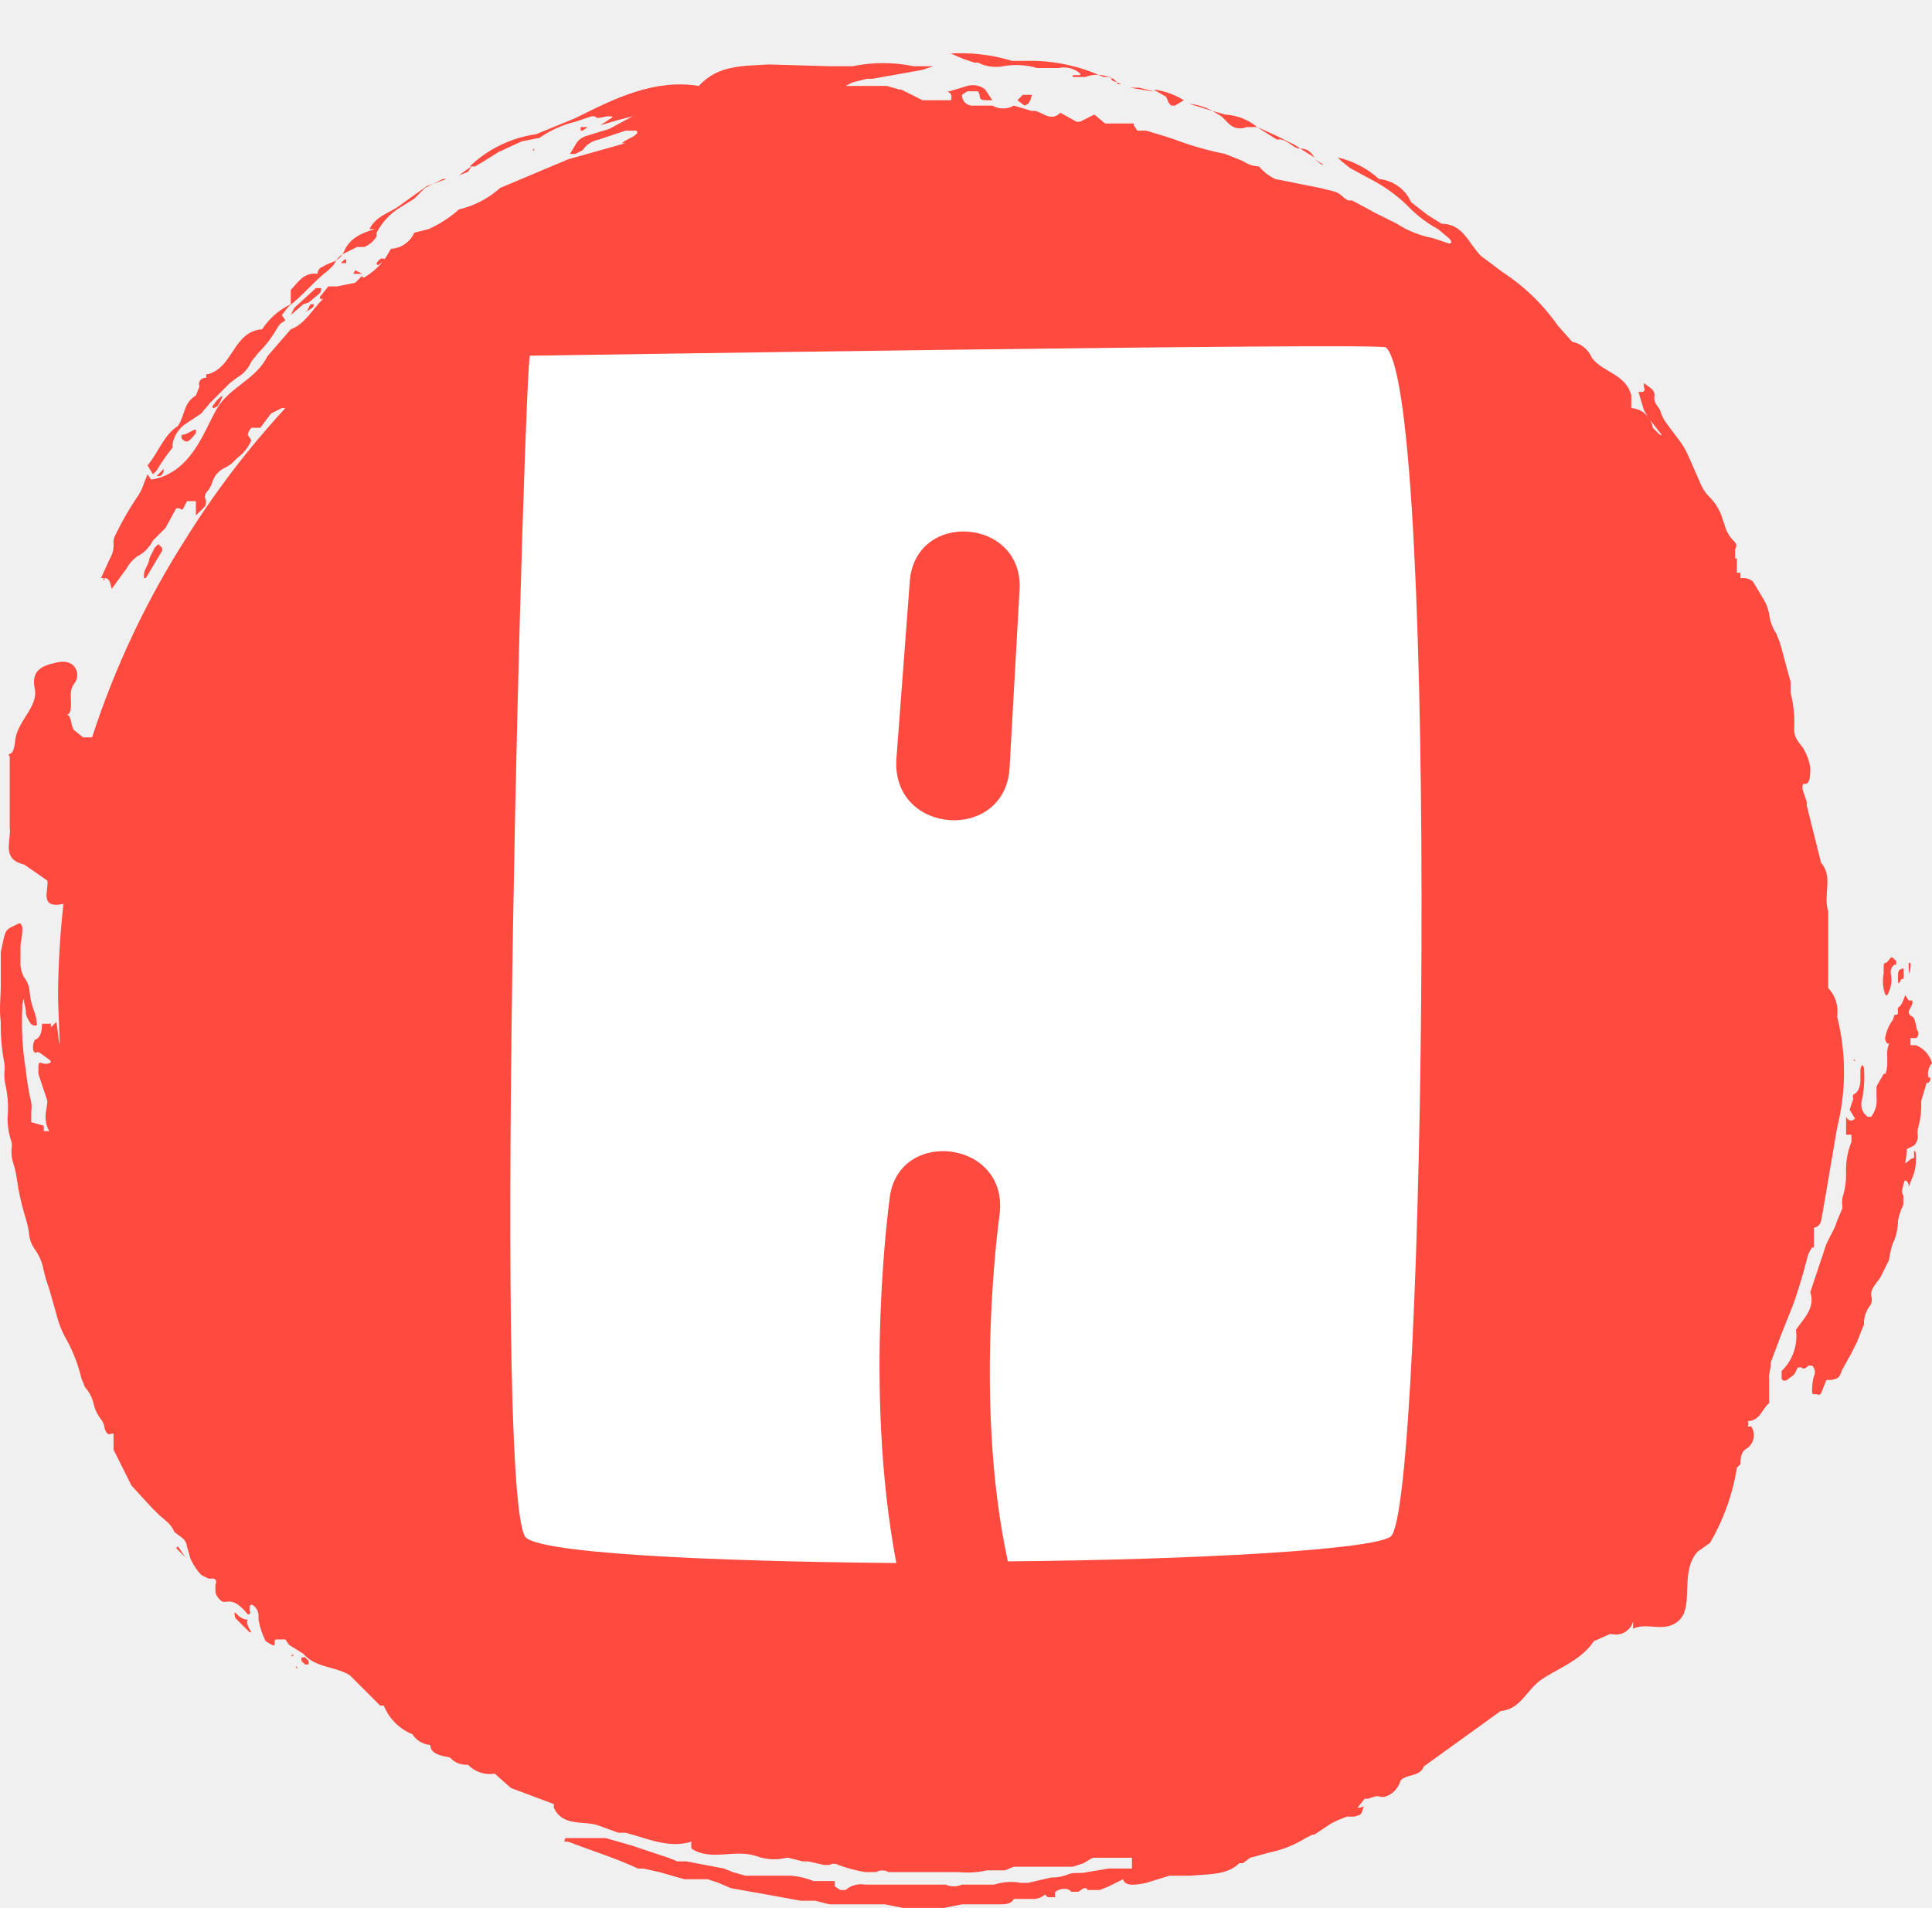
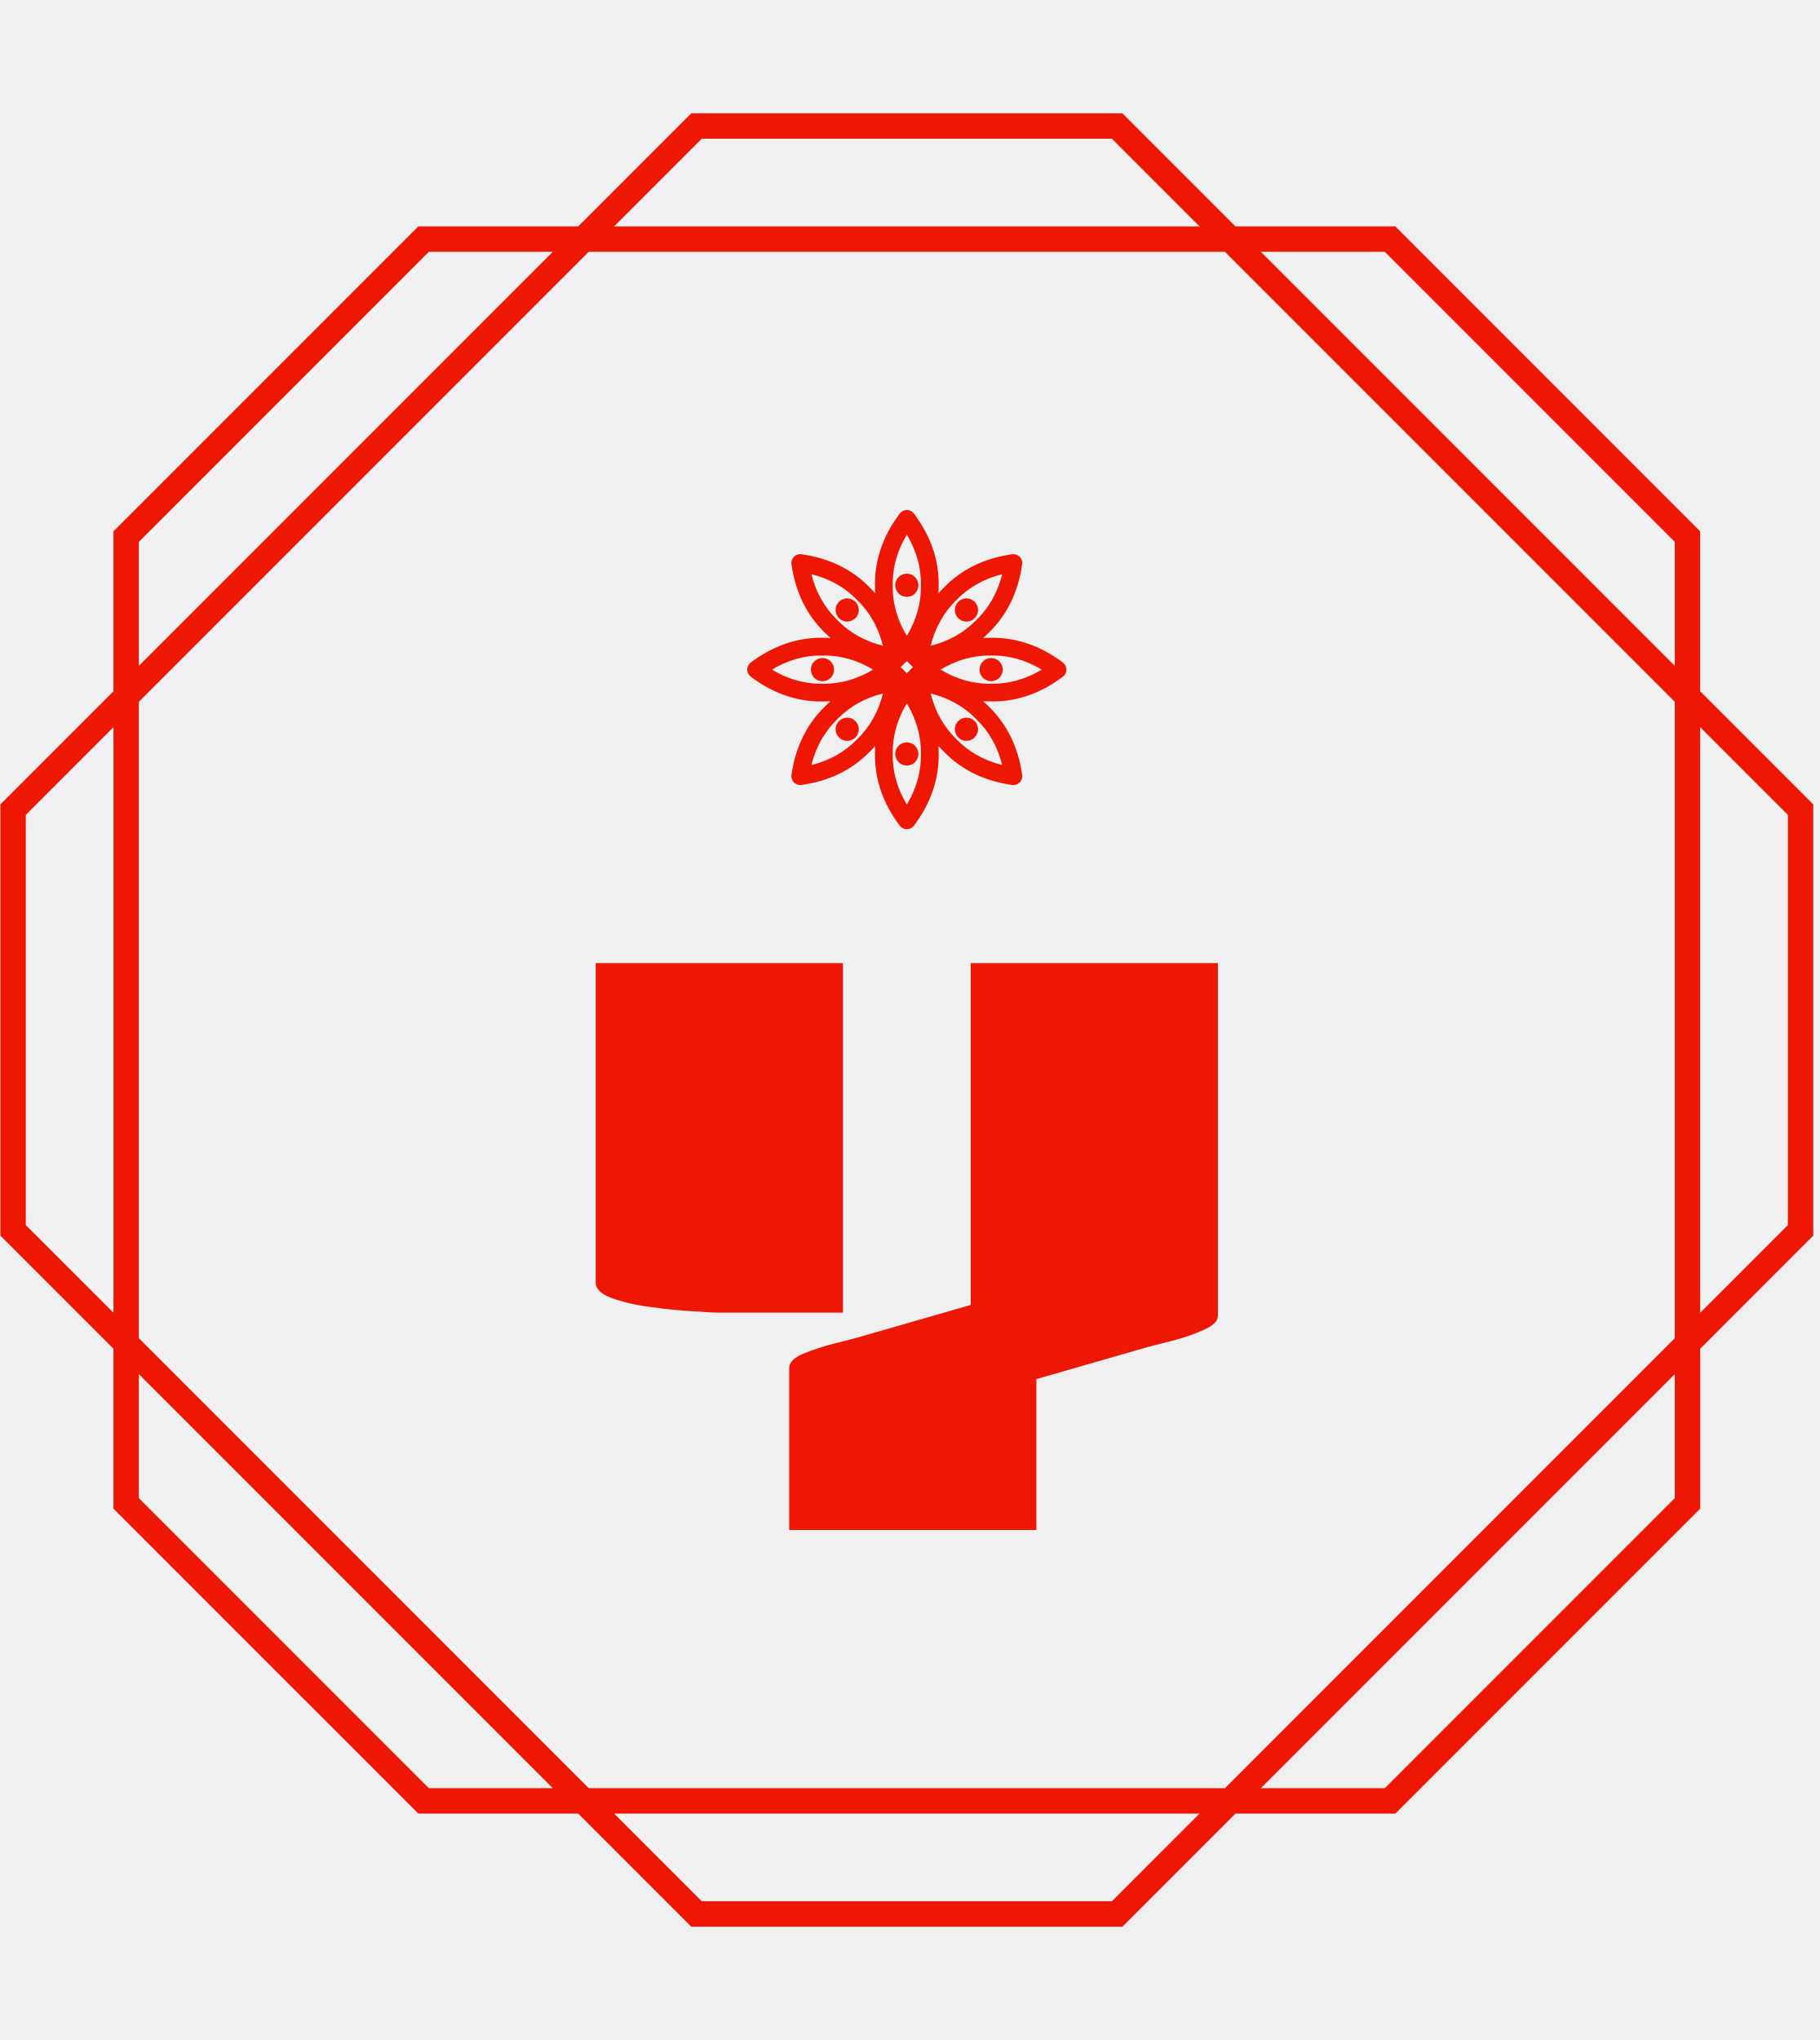
- <svg xmlns="http://www.w3.org/2000/svg" width="308.761" height="304.916" viewBox="0 0 106.008 104.687" class="css-1j8o68f" version="1.1" id="svg23">
-   <defs id="SvgjsDefs2684" />
-   <g id="SvgjsG2685" featurekey="rootContainer" transform="matrix(0.9820593,0,0,0.9820593,-0.05456052,0)" fill="#ff4a3f">
-     <g id="g17">
-       <path d="M19.8 15.3h.5l-.4-.2zm.5.1zm.8-.7c0 .1 0 .1.1.1l.4-.3c-.2-.1-.3-.1-.5.2zm.4-.2zm-4.1 2.3zm-.2.6l.3-.2c.1-.1.1-.2.1-.2h-.2l-.2.4c-.1-.1-.1 0 0 0zm2.2-2.9h-.1l-.2.2h.3zm-2.1 2.4l.6-.5c.1-.1.1-.2.1-.3h-.3l-1.2 1.1-.2.4.7-.6zm-1.1.8z" id="path3" />
-       <path d="M9.7 25v-.2a1.7 1.7 0 0 1 .7-1.1l.9-.6.5-.6.7-.7.4-.4.4-.3a1.9 1.9 0 0 0 .8-.9l.4-.5a5.9 5.9 0 0 0 1-1.3l.2-.3.3-.2-.2-.3.4-.5c.8-.6 1.4-1.4 2.2-2l.3-.3a1.4 1.4 0 0 1 .5-.6l.8-.4h.4a1.4 1.4 0 0 0 .7-.6V13a3.5 3.5 0 0 1 1.3-1.4l.8-.5.2-.2.4-.4 1-.5h.2l-1.1.4-1.4 1c-.6.5-1.4.6-1.8 1.4h.3c-.7.2-1.4.5-1.7 1.2s-.8.6-1.2.9a.4.4 0 0 0-.3.4c-.8-.1-1.1.5-1.5.9v.8a3.9 3.9 0 0 0-1.6 1.4c-1.6.1-1.6 2.1-3 2.5h-.1a.2.2 0 0 0 0 .2c-.3 0-.5.2-.4.5l-.2.5c-.7.4-.6 1.1-1 1.7-.8.5-1.1 1.5-1.7 2.2l.3.5.2-.2a11.6 11.6 0 0 1 .9-1.3zM53.9 3.3l.6.2h.2a2.2 2.2 0 0 0 1.4.2 4.1 4.1 0 0 1 1.9.1h1.2a1.4 1.4 0 0 1 1.2.3.1.1 0 0 1 0 .1H60a.1.1 0 0 0 0 .1h.7a1.8 1.8 0 0 1 1.3 0c.2 0 .1.1.2.2l.5.2h-.2c-.2-.4-.5-.4-.8-.4a9.7 9.7 0 0 0-4.3-.9h-.8A9.8 9.8 0 0 0 53 3h.2zm7.3 3.1zM50.3 4.7zm10.9 1.7h.2-.2zM19 14.7zm32.1-10zm17.6 2.2a.9.9 0 0 0 1 .2h.6a3.1 3.1 0 0 0-1.8-.7l-.7-.2.5.3zm-3.4-1.3c0 .1.1.2.2.3h.2l.5-.3a4.2 4.2 0 0 0-1.7-.6l.7.4zm7.4 2.7l.8.5c-.2-.3-.4-.5-.8-.5z" id="path5" />
-       <path d="M99 76.1l.6-1.6.6-1.5c.2-.5.6-1.8.8-2.6a1.7 1.7 0 0 1 .3-.7h.1v-1.1c.5-.1.4-.6.5-.9l.8-4.7a12.7 12.7 0 0 0 0-6.2 1.9 1.9 0 0 0-.5-1.6v-4.3c-.3-.9.3-1.9-.4-2.7L101 45a.4.4 0 0 0 0-.2l-.2-.6a.5.5 0 0 1 0-.4h.1c.3 0 .3-.5.3-.9a3 3 0 0 0-.4-1.1l-.3-.4a1.1 1.1 0 0 1-.2-.7 6.7 6.7 0 0 0-.2-2v-.6c-.2-.7-.4-1.5-.6-2.2l-.2-.5a2.5 2.5 0 0 1-.4-1.1 2.5 2.5 0 0 0-.3-.8l-.6-1a.8.8 0 0 0-.6-.2h-.1V32h-.2v-.8H97V31a.4.4 0 0 0 0-.1v-.2c.1-.2.1-.3-.1-.5a1.8 1.8 0 0 1-.4-.6l-.2-.6a2.9 2.9 0 0 0-.7-1.2 2.2 2.2 0 0 1-.5-.7l-.7-1.6a4.3 4.3 0 0 0-.6-1l-.6-.8a2.4 2.4 0 0 1-.4-.8l-.2-.3a.6.6 0 0 1-.1-.5.5.5 0 0 0-.2-.4l-.4-.3v.2c.1.2 0 .3-.1.3h-.2l.3 1 .3.5.7.9h-.1l-.2-.2-.2-.2a1.3 1.3 0 0 0-1.2-1.1v-.7c-.3-1.2-1.6-1.3-2.2-2.1a1.5 1.5 0 0 0-1.1-.9l-.8-.9a11.3 11.3 0 0 0-3.1-3l-.8-.6-.4-.3c-.7-.7-1-1.8-2.2-1.8l-.8-.5-.9-.7a2.2 2.2 0 0 0-1.8-1.3 5.1 5.1 0 0 0-2.3-1.2l.2.2.5.4 1.3.7a8.5 8.5 0 0 1 2.1 1.6 6.8 6.8 0 0 0 1.5 1.1l.6.5c.1.1.2.2.1.3H81l-.9-.3a5.6 5.6 0 0 1-2-.8l-1.2-.6-1.3-.7h-.2c-.3-.1-.4-.4-.8-.5l-.8-.2-2.5-.5a2.6 2.6 0 0 1-.9-.7 1.7 1.7 0 0 1-.9-.3l-1-.4a18.1 18.1 0 0 1-2.8-.8l-.6-.2-1-.3h-.5l-.2-.3v-.1h-1.6l-.6-.5-.4.2-.4.2h-.2l-.9-.5c-.6.6-1.1-.2-1.6-.1l-1-.3a1.2 1.2 0 0 1-1.2 0h-1.2a.6.6 0 0 1-.5-.6l.3-.2h.6a.7.7 0 0 1 .1.3c0 .2.2.2.5.2h.2l-.4-.6a1.1 1.1 0 0 0-1-.2l-1 .3H53c.3.2.2.3.2.5h-1.6l-.4-.2-.8-.4h-.1l-.7-.2h-2.3l.4-.2.8-.2h.3l1.7-.3 1.1-.2.6-.2h-1.1a8.4 8.4 0 0 0-3.4 0h-1.3L43 3.6c-1.4.1-2.8 0-3.9 1.2-2.5-.4-4.7.7-6.9 1.8l-2.2.9a6.7 6.7 0 0 0-3.7 1.8h.3l.5-.3.8-.5 1.3-.6 1-.2a6 6 0 0 1 2-.9l.9-.3h.2c.1.2.5 0 .7 0h.2c.1 0 .1.1 0 .1l-.6.4 1-.3.8-.2-1.3.7-1.3.4a1 1 0 0 0-.6.5l-.3.5h.3l.4-.2a1.4 1.4 0 0 1 .9-.6l1.5-.5h.5a.1.1 0 0 1 .1.2c-.2.2-.6.3-.8.5h.2l-3.2.9-3.8 1.6a5.2 5.2 0 0 1-2.3 1.2 6.6 6.6 0 0 1-1.7 1.1l-.8.2a1.5 1.5 0 0 1-1.3.9l-.3.5a3.7 3.7 0 0 1-1.2 1.1h-.1v-.1l-.2.2-.2.2-1 .2h-.5l-.4.5c-.1.1-.1.2 0 .2h.1c-.6.6-1 1.4-1.8 1.7L15 19.9c-.6 1.2-1.8 1.6-2.6 2.6s-1.4 3.9-3.9 4.3l-.2-.3-.2.5a2.7 2.7 0 0 1-.4.8 16.9 16.9 0 0 0-1.2 2.1.8.8 0 0 0-.1.5 1.4 1.4 0 0 1-.2.8l-.5 1.1h.2c.3 0 .3.3.4.6l.8-1.1a2.2 2.2 0 0 1 .6-.7 2 2 0 0 0 .9-.9l.3-.3.4-.4.6-1.1h.2c.1.1.1.1.2 0l.2-.4h.5v.8l.5-.5a.5.5 0 0 0 0-.5.4.4 0 0 1 .1-.3 1.5 1.5 0 0 0 .3-.5 1.3 1.3 0 0 1 .8-.9l.3-.2.3-.3a2.4 2.4 0 0 0 .8-1l-.2-.3c0-.1.1-.3.2-.4h.5l.6-.8.6-.3h.2a48.8 48.8 0 0 0-5.5 7.2h-.1.1a48.4 48.4 0 0 0-5.3 11.2h-.5l-.5-.4c-.2-.2-.1-.7-.4-.9h.1c.3-.5-.1-1.2.3-1.7s.1-1.4-.9-1.2-1.5.5-1.3 1.5-1 1.8-1.1 2.9-.5.5-.3.9v3.9c.1.8-.5 1.8.8 2.1l1.3.9c.1.5-.5 1.6.9 1.3a49.2 49.2 0 0 0-.3 5c0 1.1.1 2.2.1 3.3v-.4c-.1-.4-.1-.8-.2-1.3l-.3.3v-.2h-.5c0 .5-.1.8-.4.9a.9.9 0 0 0-.1.5c0 .1.1.3.2.2s.4.2.7.4-.2.3-.4.2-.2.1-.2.3v.3l.5 1.5c0 .3-.1.6-.1.9a1.7 1.7 0 0 0 .2.8h-.3v-.3l-.7-.2v-.6a1.5 1.5 0 0 0 0-.5 14.6 14.6 0 0 1-.3-1.8 16.6 16.6 0 0 1-.2-3.5.9.9 0 0 1 .1-.5v.2a2.9 2.9 0 0 1 .1.5.8.8 0 0 0 .1.4c.1.2.2.4.4.4s.1-.1.1-.2a2.1 2.1 0 0 0-.1-.5 4.2 4.2 0 0 1-.3-1.3 1.5 1.5 0 0 0-.3-.7 1.6 1.6 0 0 1-.2-.9v-.8c0-.3.1-.6.1-.9a.5.5 0 0 0-.1-.4h-.1c-.8.4-.7.2-1 1.6V55c0 .7-.1 1.4 0 2.1a10.8 10.8 0 0 0 .2 2.3 1.8 1.8 0 0 1 0 .5 3.1 3.1 0 0 0 .1.9 5.9 5.9 0 0 1 .1 1.3 3.9 3.9 0 0 0 .2 1.7 1.2 1.2 0 0 1 0 .4 2.1 2.1 0 0 0 .1.8 4.9 4.9 0 0 1 .2.9 14 14 0 0 0 .5 2.2 5 5 0 0 1 .2 1 1.7 1.7 0 0 0 .3.7 2.9 2.9 0 0 1 .5 1.2 8.5 8.5 0 0 0 .3 1l.4 1.4a5.4 5.4 0 0 0 .6 1.5 8.5 8.5 0 0 1 .8 2.1l.2.5a2.1 2.1 0 0 1 .5 1 2.1 2.1 0 0 0 .4.8 1 1 0 0 1 .2.5c.1.3.2.4.4.3h.1v.9l.5 1 .5 1 1.1 1.2.4.4c.3.3.7.5.9 1l.4.3a.7.7 0 0 1 .3.5l.2.7a3.3 3.3 0 0 0 .6.9l.4.2h.3a.2.2 0 0 1 .1.3 2.5 2.5 0 0 0 0 .5.9.9 0 0 0 .4.5h.2c.4-.1.8.2 1.2.7h.1c0-.1.1-.1 0-.2v-.2c0-.1.1-.2.2-.1a.7.7 0 0 1 .3.6v.2a4.3 4.3 0 0 0 .4 1.2c.5.3.5.3.5.1s0-.2.2-.2h.4l.2.3.8.5c.7.8 1.8.7 2.6 1.2l1.7 1.7h.2a2.9 2.9 0 0 0 1.6 1.6 1.3 1.3 0 0 0 1 .6c0 .5.6.6 1.1.7a1.2 1.2 0 0 0 .8.4h.2a1.7 1.7 0 0 0 1.5.5l.9.8 2.4.9v.2c.5 1.1 1.7.7 2.5 1l1.1.4h.4c1.2.3 2.4.9 3.7.5a.7.7 0 0 0 0 .4c1.1.7 2.4 0 3.6.4a2.9 2.9 0 0 0 1.7.1h.1l.8.2h.3l.9.2h.3a.5.5 0 0 1 .5 0 7.9 7.9 0 0 0 1.5.4h.6a.7.7 0 0 1 .7 0h3.9a5 5 0 0 0 1.6-.1h1l.5-.2H60l.6-.2.5-.3h2.2v.6H62l-1.2.2c-.4.1-.7 0-1 .1a2.4 2.4 0 0 1-1 .2l-1.3.3h-.4a3.1 3.1 0 0 0-1.5.1h-1.8a1.1 1.1 0 0 1-.9 0h-4.5a1.3 1.3 0 0 0-1.1.3H47l-.3-.2v-.3h-1.2a4.1 4.1 0 0 0-1.3-.3h-2.5l-.7-.2-.5-.2-2.1-.4h-.5l-.5-.2-2.1-.7-1.4-.4h-2.2c-.1 0-.1.1-.1.2h.2c1.3.5 2.6.9 3.9 1.5h.3l.9.2 1.4.4h1.3l.6.2.7.3 1.7.3 1.1.2 1.1.2h.8l.8.2h3.1l1 .2h2.3l1-.2H56c.4 0 .6-.1.7-.3h1a1 1 0 0 0 .8-.3c-.1.1 0 .1.1.2h.4v-.2c0-.1 0-.1.2-.2s.6-.1.7.1h.4l.3-.2c.2 0 .2 0 .2.1h.7l.5-.2.8-.4c.1.3.4.4 1.3.2l1.3-.4h1.2c.9-.1 2 0 2.7-.7h.2l.4-.3 1.1-.3a6.1 6.1 0 0 0 2-.8l.4-.2h.1l.9-.6.4-.2.5-.2h.4c.4-.1.4-.1.5-.4s0-.1-.2-.1h-.1l.4-.5h.2c.3-.1.5-.2.7-.1h.2a1.3 1.3 0 0 0 .9-.9c.3-.4 1.1-.2 1.3-.8l4.3-3.1c1.1-.1 1.4-1.1 2.2-1.7s2.3-1.1 3-2.2l.9-.4h.1a1 1 0 0 0 1.2-.7v.4c.8-.4 1.8.3 2.6-.5s0-2.7 1-3.8l.7-.5a12.1 12.1 0 0 0 1.5-4.2l.2-.2c0-.3 0-.7.4-.9a.9.9 0 0 0 .2-1.2h-.2a.3.3 0 0 0 0-.3c.7 0 .8-.7 1.2-1V77a.5.5 0 0 1 0-.2 3.8 3.8 0 0 0 .1-.7zM5.9 32.2z" id="path7" />
-       <path d="M26.4 9.3l-.3.2-.4.3.5-.2zm6.1-2h.1l.3-.2h-.4zm-2.6 1l-.1.1h.1v-.1zm-1.5 1.4zm1.3-.2zm-6.3 3.1zM9.2 26.2l-.4.4H9a.4.4 0 0 0 .2-.4zm3-3.5a2.1 2.1 0 0 0 .3-.6 1.5 1.5 0 0 0-.5.5c-.1.1-.1.2 0 .2zM11 24.2V24c-.2 0-.5.3-.8.3v.2c.3.3.4.2.8-.3zm3 66.2zM73.9 9.2h.1l-.5-.3zm-2.5-1.4c.5-.1.8.4 1.2.5h.1l-.3-.2-1-.5-1.1-.5.3.2zM52.8 3.1zm11.7 2h-.1l-1.2-.2h.5zm2 .7l1.3.4a3.3 3.3 0 0 0-1.3-.4zm-9 0a1 1 0 0 0 .2-.5h-.5l-.3.3.4.3zm9 1.6zM49.9 4.2zm2.9.7zM48.5 4zm13.8 2.1a.5.5 0 0 0 0 .1zm44.8 52.3h-.3V58h.3c.1 0 .2-.3.1-.4s-.1-.7-.3-.8a.3.3 0 0 1-.2-.3l.2-.4a.4.4 0 0 0 0-.2h-.2l-.2-.3c-.1.3-.2.6-.4.7a.5.5 0 0 0 0 .2c0 .1 0 .2-.1.2h-.1a1.1 1.1 0 0 1-.1.3 2.3 2.3 0 0 0-.4.9.4.4 0 0 0 .1.4h.1a1.7 1.7 0 0 0-.1.8v.4a1.8 1.8 0 0 1-.1.5h-.1l-.4.7v.6a1.5 1.5 0 0 1-.3 1.1h-.2l-.2-.2a.9.9 0 0 1-.1-.8 6.5 6.5 0 0 0 .1-1.7c0-.1-.1-.2-.1-.2a.5.5 0 0 0-.1.3v.6c0 .2-.1.6-.3.7s-.1.2-.1.3l-.2.6.3.5c-.2.2-.4.1-.5-.1v1h.3v.4a4.2 4.2 0 0 0-.3 1.4 3.3 3.3 0 0 0 0 .4 4 4 0 0 1-.2 1.3 2 2 0 0 0 0 .6l-.3.7a3.2 3.2 0 0 1-.3.7l-.3.6-.9 2.7c.3.9-.4 1.5-.8 2.1a2.7 2.7 0 0 1-.8 2.3v.4c0 .1.1.2.3.1l.4-.3.2-.4h.2c.1.1.2.1.4-.1h.2a.5.5 0 0 1 .1.6 2.9 2.9 0 0 0-.1.8c0 .1 0 .2.1.2h.2c.1.1.2 0 .3-.3l.2-.5h.3c.4-.1.4-.1.6-.6l.5-.9.3-.6.4-1a1.6 1.6 0 0 1 .3-1 .6.6 0 0 0 .1-.6c0-.2 0-.3.2-.6l.3-.4.5-1a4.7 4.7 0 0 1 .2-.9 3 3 0 0 0 .3-1.3 3.8 3.8 0 0 1 .3-.9v-.5c-.1-.2-.1-.2 0-.6s.1-.2.2-.2a.4.4 0 0 1 .1.3l.2-.5a2.3 2.3 0 0 0 .2-.9v-.3c0-.1 0-.3-.1-.3v.4c-.2 0-.3.2-.5.3a6.4 6.4 0 0 0 .1-.8l.4-.2a.7.7 0 0 0 .2-.6 1.4 1.4 0 0 1 0-.3 4.8 4.8 0 0 0 .2-1.4v-.2l.3-1h.1a.3.3 0 0 0 .1-.3h-.1a.9.9 0 0 1 .2-.8 1.5 1.5 0 0 0-.9-1zm-1.2 7.8zm-.2-9.9zm0 0zM9.1 30.8a.3.3 0 0 0 0-.2l-.2-.2-.2.2-.3.6c0 .3-.3.6-.3.9v.2h.1zm96.3 24.8h.1a1.7 1.7 0 0 0 .2-1.2.5.5 0 0 1 .2-.5h.1v-.2l-.2-.2h-.1c-.1.1-.2.3-.3.3s-.1.1-.1.3v.3a2.2 2.2 0 0 0 .1 1.2zM13.2 90.1c-.1 0 0 .2 0 .3l.8.8h.1c-.2-.3-.3-.6-.2-.7a.9.9 0 0 1-.5-.2zm.8.3zm92.3-35.7h.1a2 2 0 0 0 0-.6c-.3.1-.3.1-.3.6s.1.1.2 0z" id="path9" />
-       <path d="M106.7 62a.6.6 0 0 0 .1-.5c0-.1-.1-.2-.1-.1h-.2v.2c0 .4.1.5.2.4zm.1-8.2h-.1v.6a1 1 0 0 0 .1-.6zM17.1 92.6h-.2v.2l.2.2h.2v-.2zm86.6-33.3c0-.1 0-.1-.1-.1zM9.9 86.5l.5.5-.4-.6z" id="path11" />
-       <circle cx="10.5" cy="87.1" transform="rotate(-24.8 10.4 87.159)" id="circle13" />
-       <path d="M9.7 30.1h-.1v.2-.2h.1zm83.2-6.6l-.2-.3h-.1zm-14.7 77.1zM5.9 32.2zm-.1.2a.3.3 0 0 0 .1-.2v.2zm1.9-4.9zM61.5 2.4zm42.8 58.2v.1-.1zM16.4 92.5h-.1c.1.1.2 0 .1-.1zm.2.7h.1l-.1-.1v.1zm73.9-71.3zm15.2 34.4zM14.6 91.7zm92.1-37zm-.8 11.4zM34.6 0z" id="path15" />
-     </g>
-   </g>
-   <g id="SvgjsG2686" featurekey="nameFeature-0" transform="matrix(2.284354,0,0,2.284354,27.98006,-5.60952)" fill="#ffffff">
-     <path d="M9.6 16.48 l-0.32 4.24 c-0.08 1.8 2.6 1.96 2.72 0.2 l0.24 -4.28 c0.12 -1.76 -2.56 -1.96 -2.64 -0.16 z M0.48 11 l0 0 c0.04 0 20.48 -0.32 20.56 -0.2 c1.28 1.12 0.96 27.8 0.12 28.56 c-0.4 0.32 -4.64 0.56 -9.2 0.6 c-0.84 -3.84 -0.2 -8.32 -0.2 -8.32 c0.24 -1.8 -2.44 -2.12 -2.64 -0.4 c0 0.04 -0.64 4.52 0.16 8.76 c-4.56 -0.04 -8.68 -0.24 -8.92 -0.64 c-0.8 -1.44 0 -28.28 0.12 -28.36 z" id="path20" />
+ <svg xmlns="http://www.w3.org/2000/svg" version="1.1" width="2000" height="2242" viewBox="0 0 2000 2242">
+   <g transform="matrix(1,0,0,1,-3.114455,0)">
+     <svg viewBox="0 0 321 360" data-background-color="#ffffff" preserveAspectRatio="xMidYMid meet" height="2242" width="2000">
+       <g id="tight-bounds" transform="matrix(1,0,0,1,0.49987,0)">
+         <svg viewBox="0 0 320 360" height="360" width="320">
+           <g>
+             <svg />
+           </g>
+           <g>
+             <svg viewBox="0 0 320 360" height="360" width="320">
+               <g>
+                 <path transform="translate(-40.79862,-27.54029) scale(4.05392,4.05392)" d="M89 41.809l-4.923-4.923v-6.962l-13.274-13.274h-6.962l-4.923-4.923h-18.772l-4.923 4.923h-6.962l-13.274 13.274v6.962l-4.923 4.923v18.773l4.923 4.923v6.962l13.275 13.273h6.962l4.923 4.923h18.773l4.923-4.923h6.962l13.274-13.274v-6.962l4.921-4.923zM70.345 17.755l12.627 12.627v5.399l-18.026-18.026zM82.972 37.344v27.703l-19.588 19.588h-27.703l-19.589-19.589v-27.702l19.589-19.589h27.703zM40.604 12.832h17.857l3.818 3.818h-25.493zM16.092 30.382l12.627-12.627h5.399l-18.026 18.026zM11.17 60.124v-17.858l3.818-3.818v25.492zM28.719 84.635l-12.627-12.627v-5.399l18.026 18.026zM58.461 89.558h-17.857l-3.818-3.818h25.492zM82.972 72.008l-12.627 12.627h-5.399l18.026-18.026zM87.895 60.124l-3.818 3.818v-25.493l3.818 3.818z" fill="#ed1703" fill-rule="nonzero" stroke="none" stroke-width="1" stroke-linecap="butt" stroke-linejoin="miter" stroke-miterlimit="10" stroke-dasharray="" stroke-dashoffset="0" font-family="none" font-weight="none" font-size="none" text-anchor="none" style="mix-blend-mode: normal" data-fill-palette-color="tertiary" />
+               </g>
+               <g transform="matrix(1,0,0,1,105.0882,90)">
+                 <svg viewBox="0 0 109.824 180" height="180" width="109.824">
+                   <g>
+                     <svg viewBox="0 0 109.824 180" height="180" width="109.824">
+                       <g>
+                         <svg viewBox="0 0 197.594 323.855" height="180" width="109.824">
+                           <g transform="matrix(1,0,0,1,0,143.855)">
+                             <svg viewBox="0 0 197.594 180" height="180" width="197.594">
+                               <g id="textblocktransform">
+                                 <svg viewBox="0 0 197.594 180" height="180" width="197.594" id="textblock">
+                                   <g>
+                                     <svg viewBox="0 0 197.594 180" height="180" width="197.594">
+                                       <g transform="matrix(1,0,0,1,0,0)">
+                                         <svg width="197.594" viewBox="1.5 -33.25 36.5 33.25" height="180" data-palette-color="#ed1703">
+                                           <path d="M27.35-8.85L27.35 0 12.85 0 12.85-9.5Q12.85-10 13.7-10.35 14.55-10.7 15.55-10.95 16.55-11.2 16.9-11.3L16.9-11.3 23.5-13.2 23.5-33.25 38-33.25 38-12.55Q38-12.1 37.15-11.73 36.3-11.35 35.33-11.1 34.35-10.85 33.95-10.75L33.95-10.75 27.35-8.85ZM1.5-14.5L1.5-33.25 16-33.25 16-12.75 8.75-12.75Q8.3-12.75 7.15-12.83 6-12.9 4.7-13.08 3.4-13.25 2.45-13.6 1.5-13.95 1.5-14.5L1.5-14.5Z" opacity="1" transform="matrix(1,0,0,1,0,0)" fill="#ed1703" class="wordmark-text-0" data-fill-palette-color="primary" id="text-0" />
+                                         </svg>
+                                       </g>
+                                     </svg>
+                                   </g>
+                                 </svg>
+                               </g>
+                             </svg>
+                           </g>
+                           <g transform="matrix(1,0,0,1,48.12006,0)">
+                             <svg viewBox="0 0 101.354 101.361" height="101.361" width="101.354">
+                               <g>
+                                 <svg version="1.1" x="0" y="0" viewBox="18.353 18.349 63.298 63.302" enable-background="new 0 0 100 100" xml:space="preserve" height="101.361" width="101.354" class="icon-icon-0" data-fill-palette-color="accent" id="icon-0">
+                                   <g fill="#ed1703" data-fill-palette-color="accent">
+                                     <path fill="#ed1703" d="M80.951 48.597C76.622 45.336 71.942 43.686 67.044 43.686 66.937 43.686 66.831 43.686 66.724 43.688 66.62 43.686 66.512 43.686 66.406 43.686 65.975 43.686 65.549 43.715 65.123 43.74 65.522 43.386 65.915 43.023 66.291 42.637 69.889 39.141 72.105 34.59 72.878 29.106A1.75 1.75 0 0 0 72.382 27.619 1.76 1.76 0 0 0 70.894 27.122C65.412 27.895 60.859 30.112 57.365 33.711 56.981 34.084 56.621 34.475 56.268 34.872 56.3 34.342 56.322 33.81 56.314 33.275 56.387 28.259 54.735 23.474 51.404 19.048A1.756 1.756 0 0 0 48.599 19.048C45.269 23.473 43.618 28.259 43.69 33.275 43.682 33.81 43.704 34.341 43.735 34.872A22 22 0 0 0 42.638 33.711C39.145 30.112 34.593 27.895 29.109 27.122A1.755 1.755 0 0 0 27.124 29.106C27.898 34.59 30.114 39.142 33.712 42.637 34.087 43.023 34.481 43.385 34.88 43.74 34.453 43.716 34.026 43.686 33.596 43.686 33.489 43.686 33.383 43.686 33.277 43.688 33.171 43.686 33.065 43.686 32.956 43.686 28.058 43.686 23.379 45.336 19.051 48.597A1.758 1.758 0 0 0 19.051 51.402C23.38 54.662 28.059 56.312 32.959 56.312 33.065 56.312 33.171 56.312 33.277 56.31 33.383 56.312 33.5 56.304 33.595 56.312 34.027 56.312 34.454 56.283 34.883 56.259 34.484 56.613 34.09 56.976 33.715 57.363 30.116 60.857 27.899 65.41 27.125 70.892A1.75 1.75 0 0 0 27.623 72.378 1.76 1.76 0 0 0 29.111 72.876C34.595 72.103 39.147 69.886 42.64 66.288 43.024 65.915 43.385 65.522 43.737 65.126A22 22 0 0 0 43.692 66.724C43.619 71.74 45.271 76.525 48.601 80.951A1.756 1.756 0 0 0 51.407 80.951C54.737 76.525 56.389 71.74 56.316 66.724A21 21 0 0 0 56.27 65.128C56.623 65.524 56.982 65.917 57.367 66.288 60.861 69.886 65.413 72.102 70.896 72.876A1.76 1.76 0 0 0 72.88 70.892C72.108 65.408 69.89 60.855 66.292 57.363 65.917 56.976 65.522 56.613 65.123 56.259 65.551 56.282 65.978 56.312 66.409 56.312 66.516 56.312 66.622 56.312 66.726 56.31 66.832 56.312 66.939 56.312 67.044 56.312H67.045C71.944 56.312 76.624 54.662 80.953 51.402A1.757 1.757 0 0 0 80.951 48.597M48.784 49.509L50.001 48.294 51.215 49.509 50.001 50.724zM59.828 36.215L59.867 36.175C62.277 33.686 65.316 31.977 68.925 31.076 68.024 34.683 66.315 37.722 63.826 40.133 63.812 40.145 63.799 40.16 63.786 40.173 61.375 42.662 58.337 44.371 54.729 45.272 55.63 41.665 57.339 38.624 59.828 36.215M47.2 33.247C47.146 29.783 48.086 26.425 50.001 23.238 51.915 26.425 52.855 29.783 52.8 33.246V33.304C52.856 36.767 51.915 40.124 50.001 43.312 48.086 40.124 47.147 36.768 47.2 33.303zM31.077 31.076C34.685 31.976 37.724 33.685 40.133 36.175L40.173 36.215C42.662 38.624 44.372 41.663 45.271 45.272 41.665 44.371 38.625 42.662 36.214 40.171L36.175 40.132C33.686 37.722 31.977 34.684 31.077 31.076M33.303 52.799H33.247C33.151 52.801 33.055 52.803 32.958 52.803 29.597 52.803 26.338 51.862 23.238 50 26.337 48.139 29.596 47.199 32.955 47.199 33.053 47.199 33.15 47.199 33.247 47.201H33.303C33.401 47.199 33.498 47.199 33.595 47.199 36.954 47.199 40.214 48.138 43.312 50 40.213 51.862 36.953 52.803 33.593 52.803 33.496 52.803 33.399 52.801 33.303 52.799M40.174 63.785L40.133 63.824C37.724 66.312 34.685 68.021 31.077 68.924 31.976 65.317 33.685 62.278 36.175 59.865L36.216 59.826C38.625 57.338 41.664 55.629 45.272 54.728 44.371 58.336 42.662 61.375 40.174 63.785M52.8 66.752C52.856 70.217 51.915 73.574 50.001 76.762 48.086 73.574 47.147 70.217 47.2 66.752V66.697C47.146 63.232 48.086 59.875 50.001 56.687 51.915 59.875 52.855 63.232 52.8 66.697zM68.924 68.924C65.317 68.022 62.278 66.313 59.866 63.826L59.828 63.785C57.339 61.375 55.63 58.336 54.729 54.728 58.336 55.628 61.375 57.337 63.785 59.826 63.799 59.84 63.811 59.853 63.825 59.865 66.314 62.277 68.022 65.314 68.924 68.924M67.042 52.803C66.946 52.803 66.85 52.801 66.753 52.799H66.696C66.6 52.801 66.504 52.803 66.407 52.803 63.046 52.803 59.787 51.862 56.689 50 59.787 48.139 63.045 47.199 66.406 47.199A14 14 0 0 1 66.754 47.201C66.851 47.199 66.948 47.199 67.045 47.199 70.405 47.199 73.665 48.138 76.763 50 73.664 51.861 70.404 52.803 67.042 52.803" data-fill-palette-color="accent" />
+                                     <circle fill="#ed1703" cx="66.725" cy="50" r="2.3" data-fill-palette-color="accent" />
+                                     <circle fill="#ed1703" cx="33.276" cy="50" r="2.3" data-fill-palette-color="accent" />
+                                     <circle fill="#ed1703" cx="50" cy="66.725" r="2.3" data-fill-palette-color="accent" />
+                                     <circle fill="#ed1703" cx="50" cy="33.275" r="2.3" data-fill-palette-color="accent" />
+                                     <circle fill="#ed1703" cx="61.827" cy="61.825" r="2.3" data-fill-palette-color="accent" />
+                                     <circle fill="#ed1703" cx="38.174" cy="38.174" r="2.3" data-fill-palette-color="accent" />
+                                     <circle fill="#ed1703" cx="38.174" cy="61.825" r="2.3" data-fill-palette-color="accent" />
+                                     <circle fill="#ed1703" cx="61.827" cy="38.174" r="2.3" data-fill-palette-color="accent" />
+                                   </g>
+                                 </svg>
+                               </g>
+                             </svg>
+                           </g>
+                           <g />
+                         </svg>
+                       </g>
+                     </svg>
+                   </g>
+                 </svg>
+               </g>
+             </svg>
+           </g>
+           <defs />
+         </svg>
+         <rect width="320" height="360" fill="none" stroke="none" visibility="hidden" />
+       </g>
+     </svg>
  </g>
</svg>
